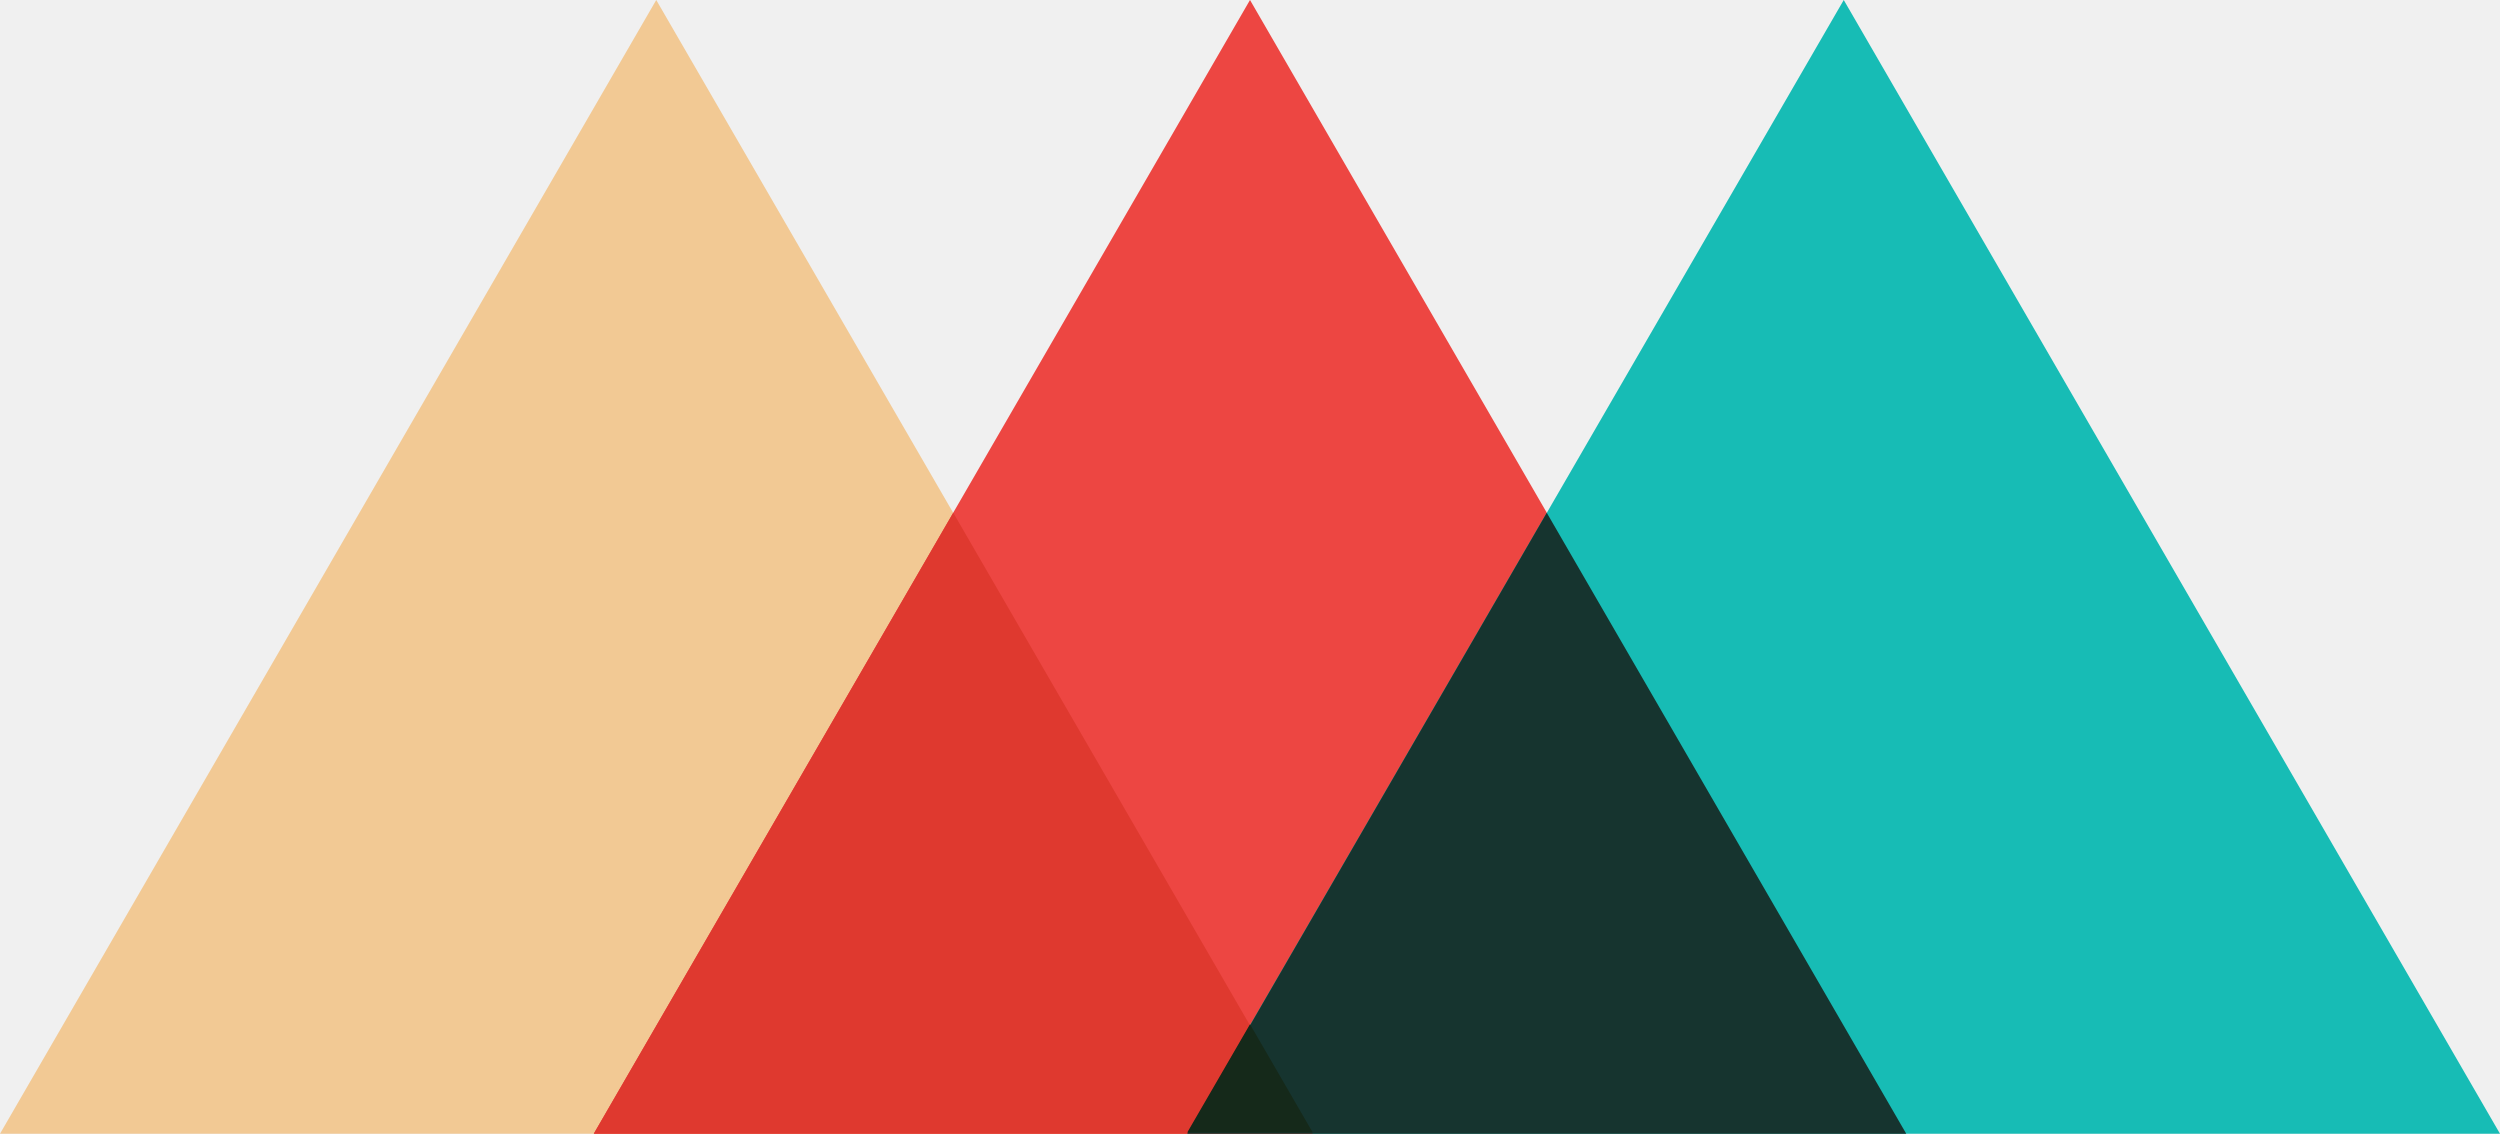
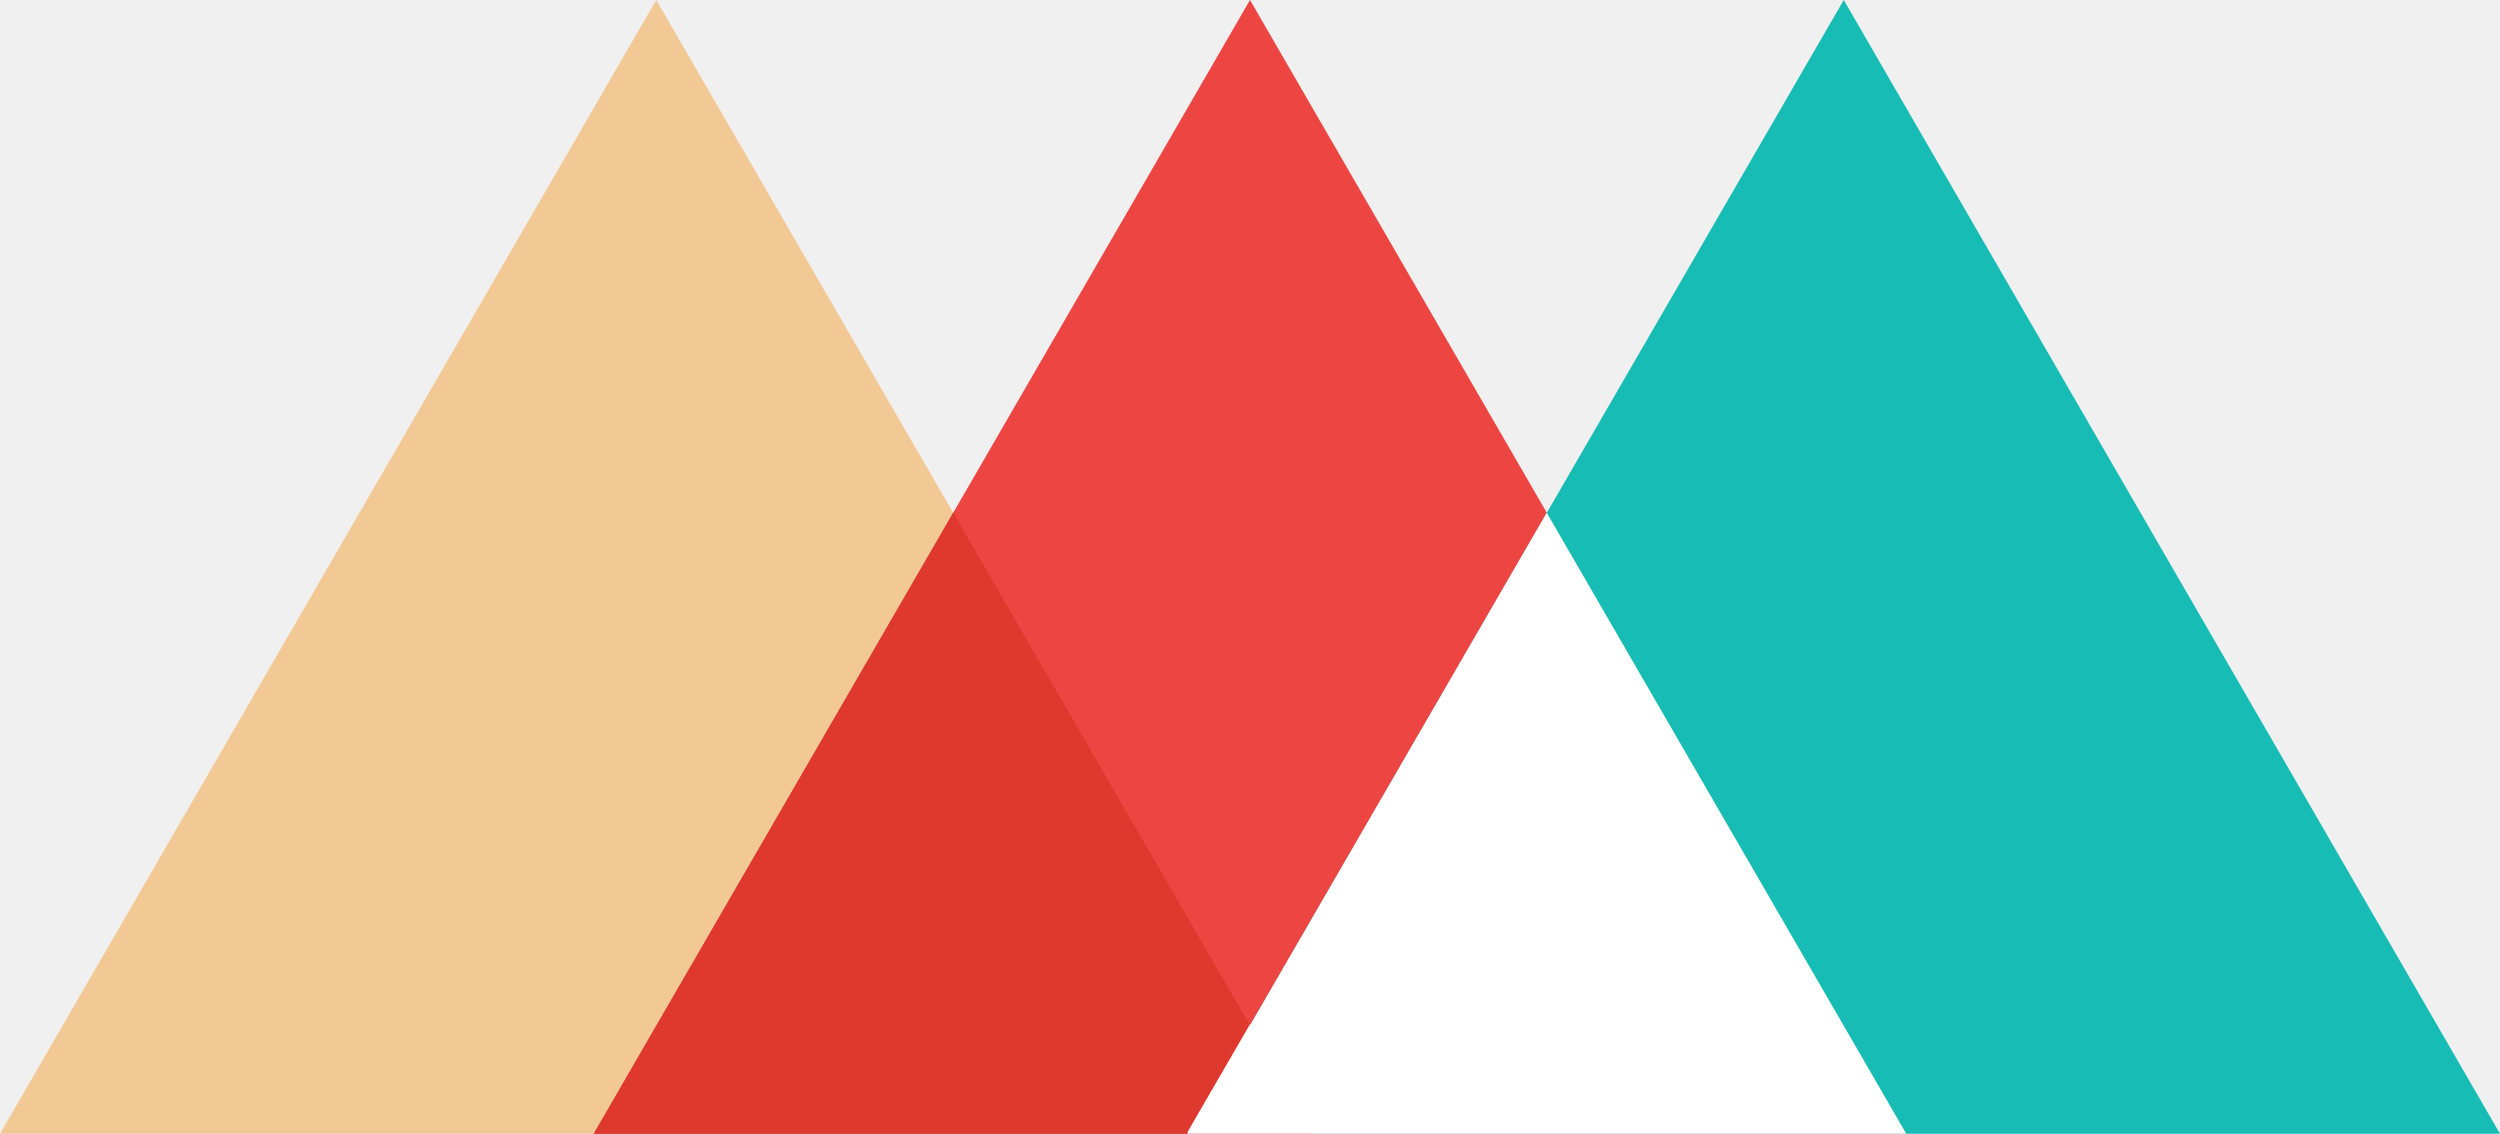
<svg xmlns="http://www.w3.org/2000/svg" viewBox="16 13.5 1000 453.5" role="img" aria-hidden="true">
  <polygon fill="#F2C994" points="16,467 278.5,13.5 541.1,467" />
  <polygon fill="#ED4642" points="253.5,467 516,13.5 778.5,467" />
  <polygon fill="#17BCB5" points="490.9,467 753.5,13.5 1016,467" />
  <polygon fill="#DF392F" points="253.5,467 541.1,467 397.3,218.6" />
-   <polygon fill="#16342F" points="490.9,467 778.5,467 634.7,218.6" />
-   <polygon fill="#15291A" points="490.9,466.5 541.1,466.5 516,423.2" />
+   <polygon fill="#FFFFFF" points="490.9,467 778.5,467 634.7,218.6" />
+   <polygon fill="#FFFFFF" points="490.9,466.5 541.1,466.5 516,423.2" />
</svg>
